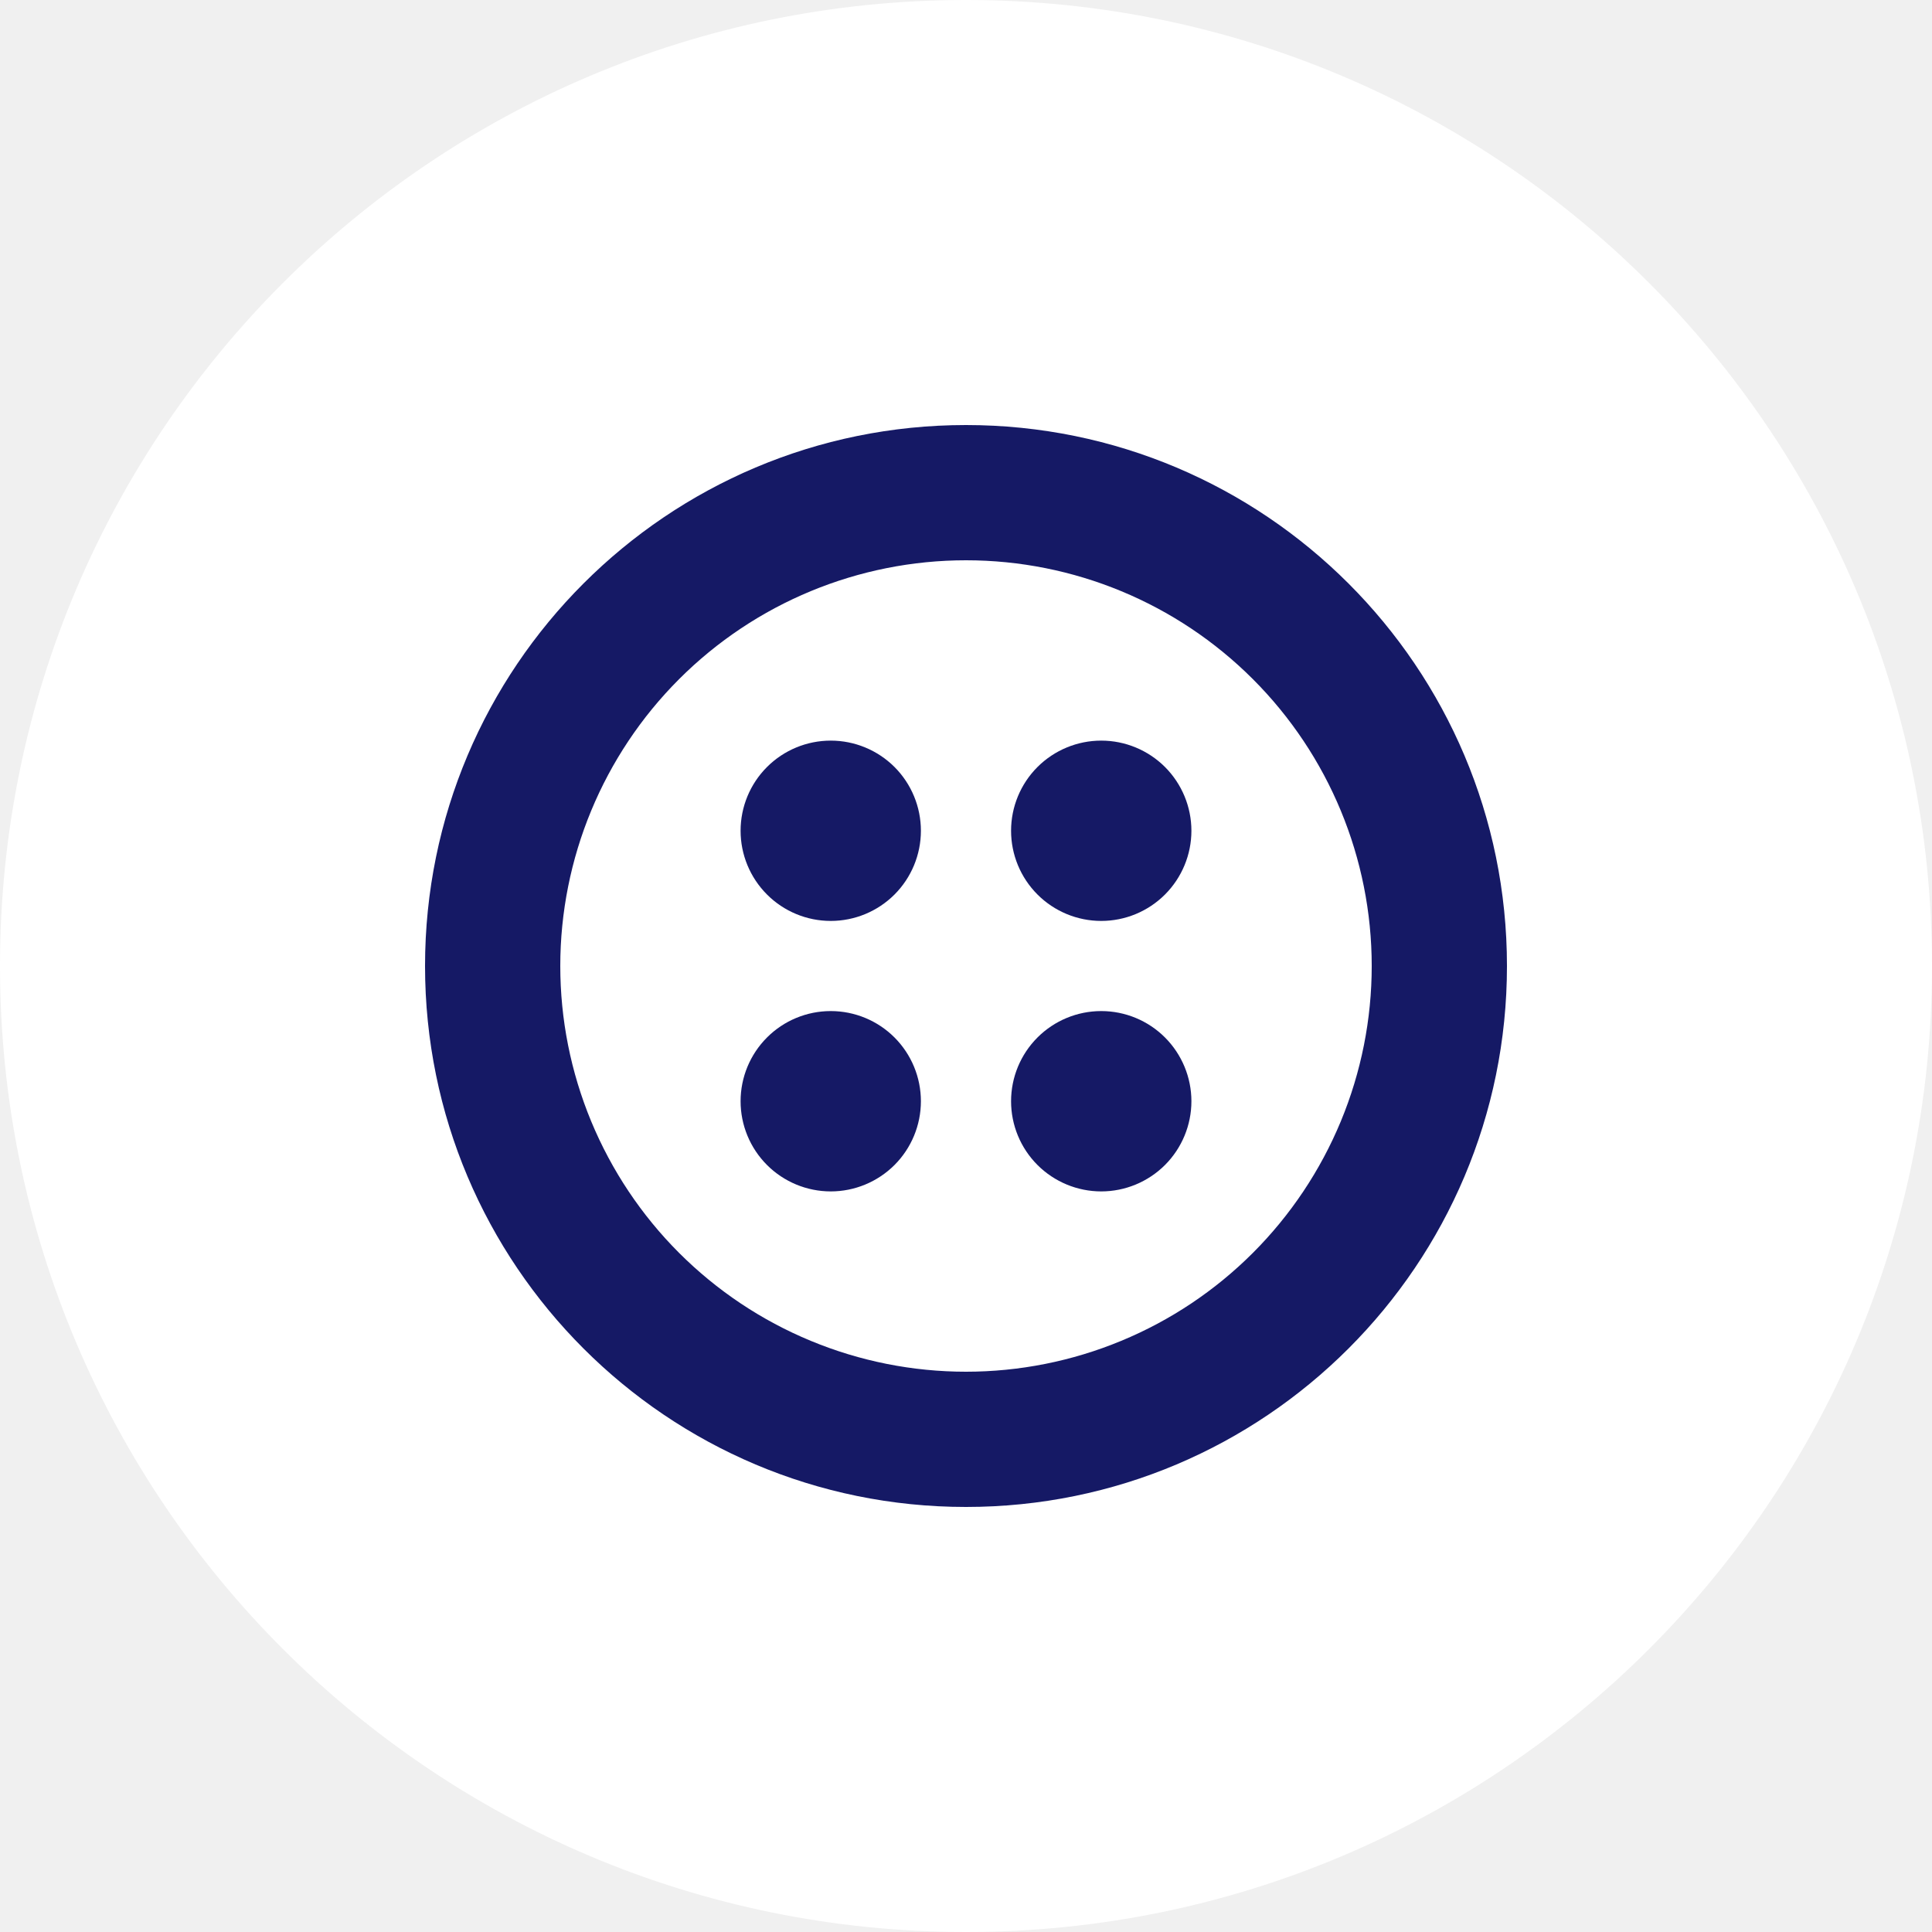
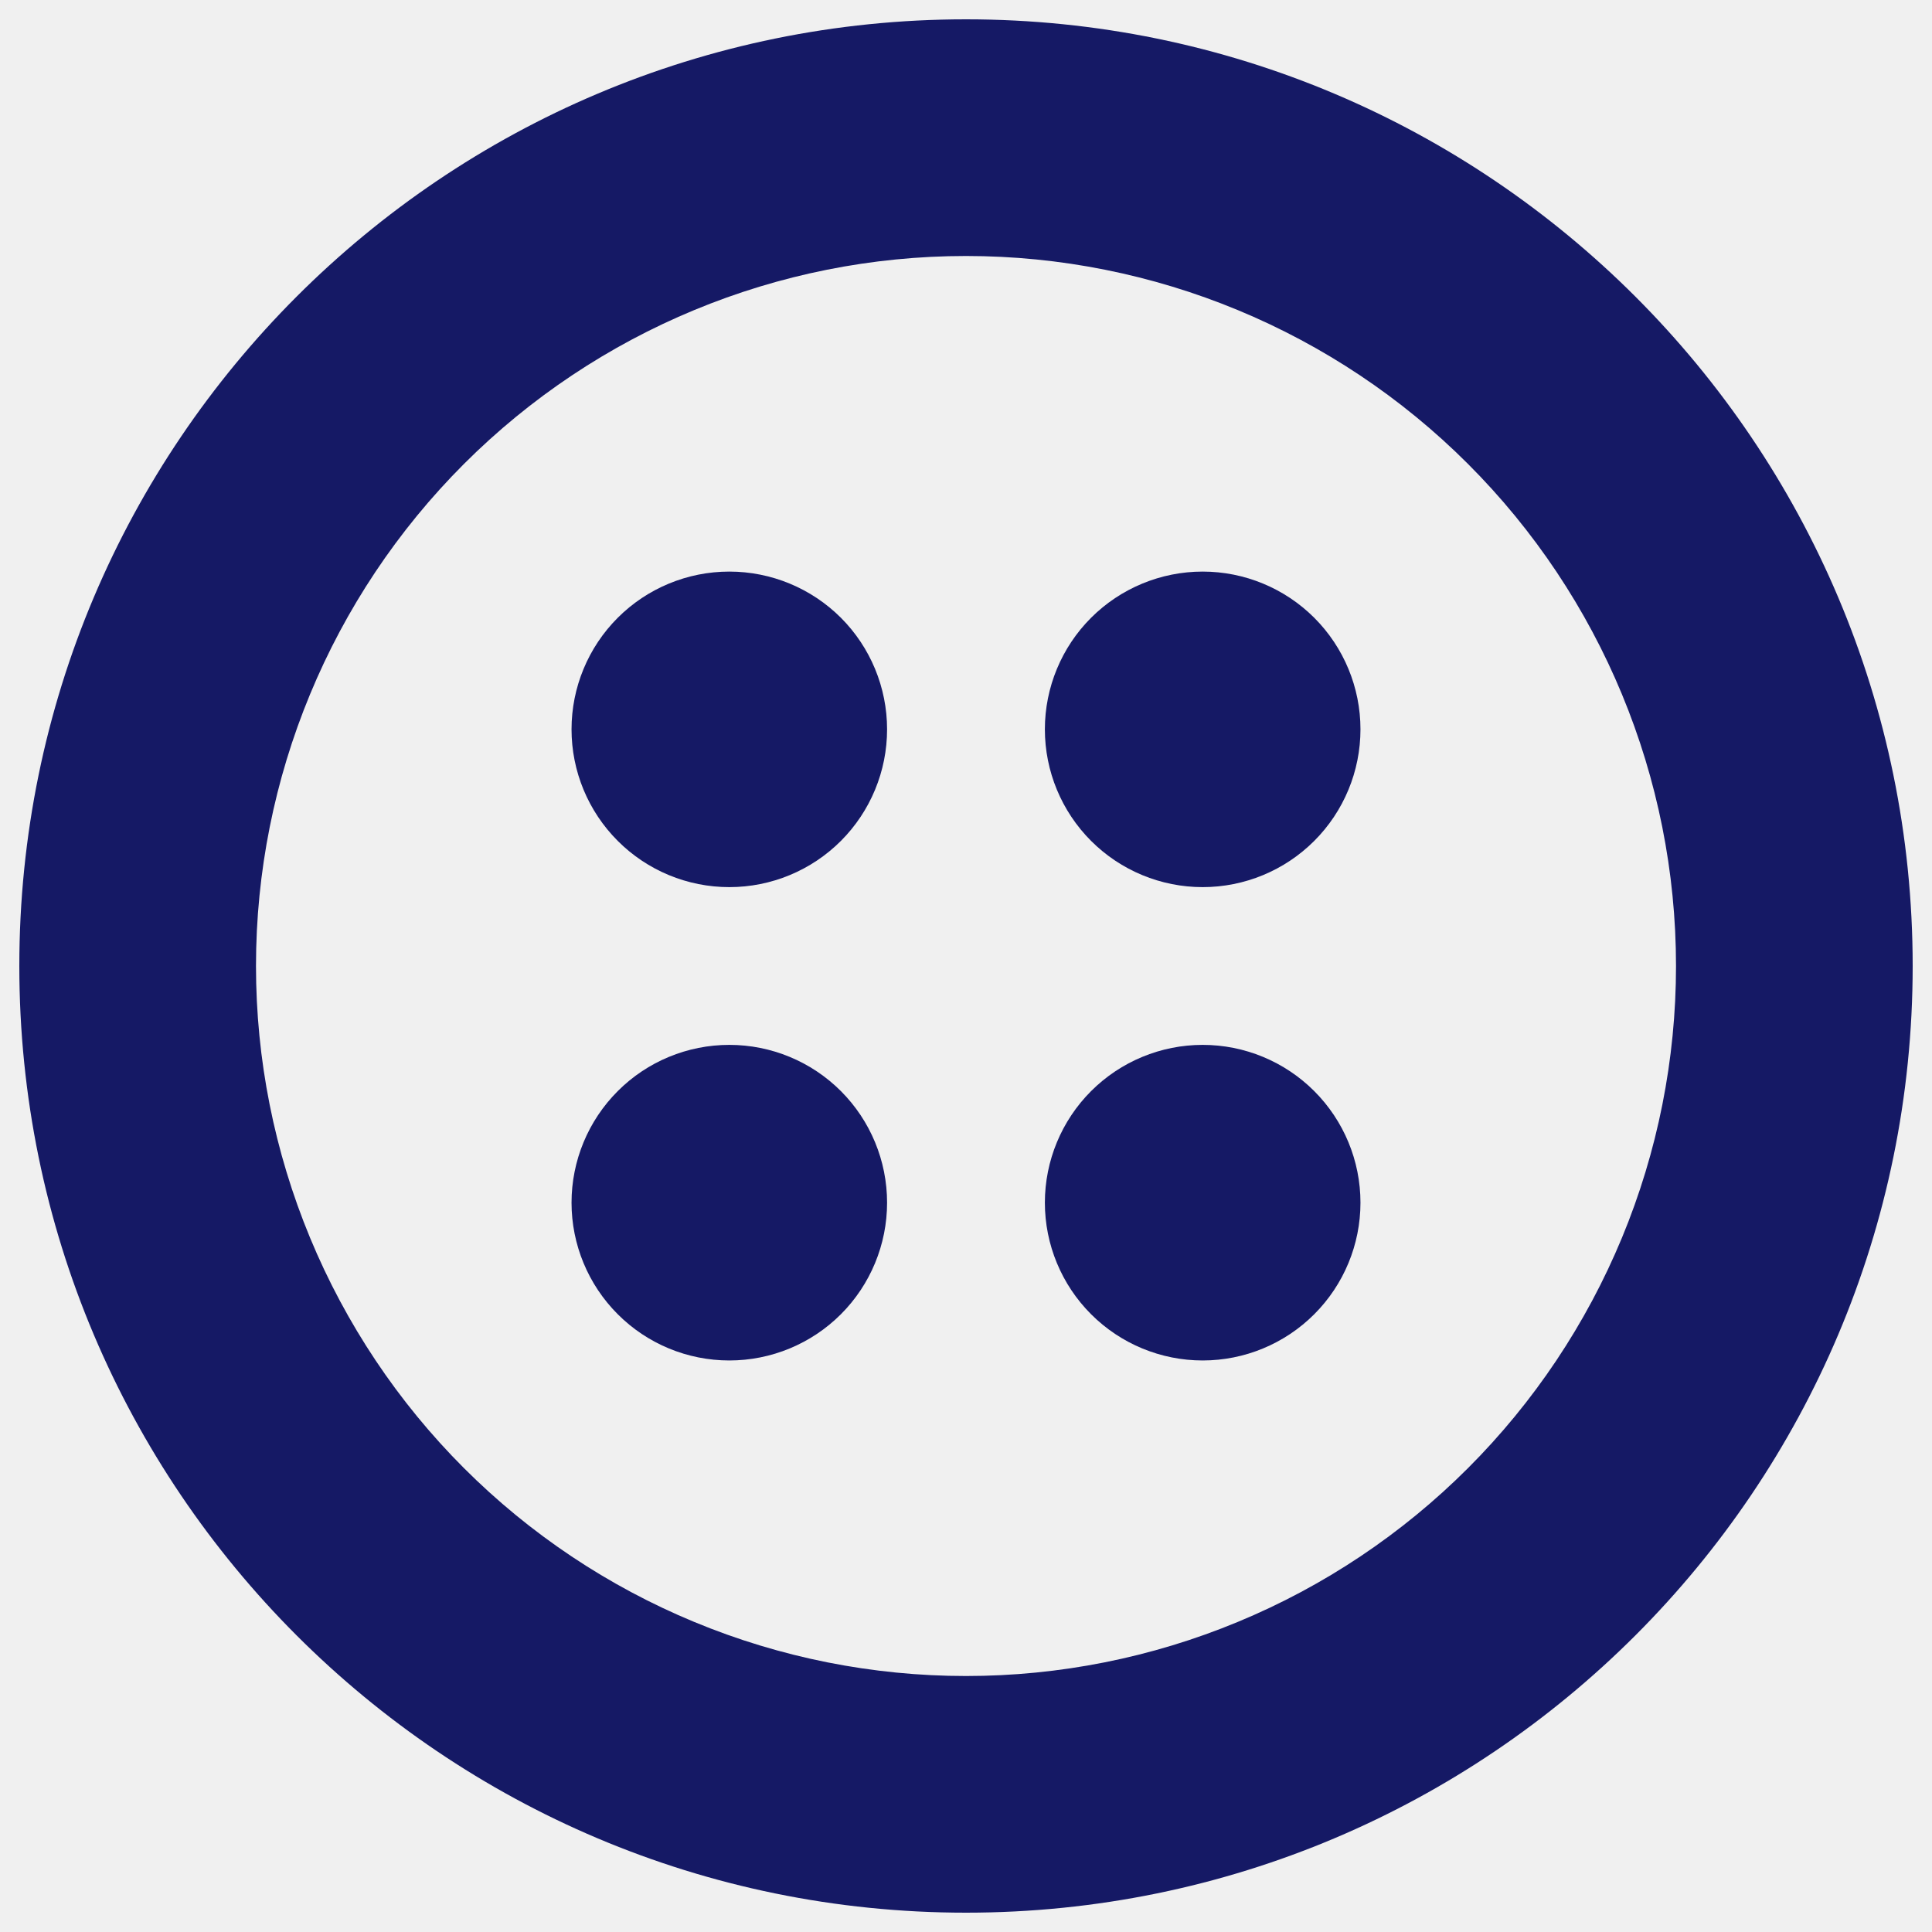
- <svg xmlns="http://www.w3.org/2000/svg" width="70" height="70" viewBox="0 0 70 70" fill="none">
-   <circle cx="35" cy="35" r="35" fill="white" />
-   <path d="M33.366 30.1C33.366 30.966 33.022 31.797 32.41 32.41C31.797 33.023 30.966 33.367 30.1 33.367C29.233 33.367 28.402 33.023 27.79 32.41C27.177 31.797 26.833 30.966 26.833 30.1C26.833 29.234 27.177 28.403 27.79 27.79C28.402 27.178 29.233 26.834 30.1 26.834C30.966 26.834 31.797 27.178 32.41 27.79C33.022 28.403 33.366 29.234 33.366 30.1Z" fill="#151965" />
-   <path d="M43.167 30.1C43.167 30.966 42.822 31.797 42.21 32.41C41.597 33.023 40.766 33.367 39.9 33.367C39.034 33.367 38.203 33.023 37.59 32.41C36.977 31.797 36.633 30.966 36.633 30.1C36.633 29.234 36.977 28.403 37.59 27.79C38.203 27.178 39.034 26.834 39.9 26.834C40.766 26.834 41.597 27.178 42.21 27.79C42.822 28.403 43.167 29.234 43.167 30.1Z" fill="#151965" />
-   <path d="M39.9 43.167C40.766 43.167 41.597 42.822 42.21 42.21C42.822 41.597 43.167 40.766 43.167 39.9C43.167 39.034 42.822 38.203 42.21 37.59C41.597 36.977 40.766 36.633 39.9 36.633C39.034 36.633 38.203 36.977 37.59 37.59C36.977 38.203 36.633 39.034 36.633 39.9C36.633 40.766 36.977 41.597 37.59 42.21C38.203 42.822 39.034 43.167 39.9 43.167Z" fill="#151965" />
-   <path d="M33.366 39.9C33.366 40.766 33.022 41.597 32.41 42.21C31.797 42.822 30.966 43.167 30.1 43.167C29.233 43.167 28.402 42.822 27.79 42.21C27.177 41.597 26.833 40.766 26.833 39.9C26.833 39.034 27.177 38.203 27.79 37.59C28.402 36.977 29.233 36.633 30.1 36.633C30.966 36.633 31.797 36.977 32.41 37.59C33.022 38.203 33.366 39.034 33.366 39.9Z" fill="#151965" />
-   <path fill-rule="evenodd" clip-rule="evenodd" d="M54.6 35C54.6 45.825 45.824 54.6 35 54.6C24.176 54.6 15.4 45.825 15.4 35C15.4 24.176 24.176 15.4 35 15.4C45.824 15.4 54.6 24.176 54.6 35ZM49.7 35C49.7 36.931 49.32 38.842 48.581 40.626C47.842 42.409 46.759 44.03 45.394 45.395C44.029 46.76 42.409 47.843 40.625 48.581C38.842 49.32 36.93 49.7 35 49.7C33.069 49.7 31.158 49.32 29.375 48.581C27.591 47.843 25.971 46.76 24.605 45.395C23.24 44.03 22.158 42.409 21.419 40.626C20.68 38.842 20.3 36.931 20.3 35C20.3 31.102 21.849 27.363 24.605 24.606C27.362 21.849 31.101 20.3 35 20.3C38.899 20.3 42.638 21.849 45.394 24.606C48.151 27.363 49.7 31.102 49.7 35Z" fill="#151965" />
+ <svg xmlns="http://www.w3.org/2000/svg" width="40" height="40" viewBox="0 0 40 40" fill="none">
+   <path d="M18.366 15.1C18.366 15.966 18.022 16.797 17.41 17.41C16.797 18.023 15.966 18.367 15.1 18.367C14.233 18.367 13.402 18.023 12.79 17.41C12.177 16.797 11.833 15.966 11.833 15.1C11.833 14.234 12.177 13.403 12.79 12.79C13.402 12.178 14.233 11.834 15.1 11.834C15.966 11.834 16.797 12.178 17.41 12.79C18.022 13.403 18.366 14.234 18.366 15.1Z" fill="#151965" />
+   <path d="M28.167 15.1C28.167 15.966 27.823 16.797 27.21 17.41C26.597 18.023 25.766 18.367 24.9 18.367C24.034 18.367 23.203 18.023 22.59 17.41C21.977 16.797 21.633 15.966 21.633 15.1C21.633 14.234 21.977 13.403 22.59 12.79C23.203 12.178 24.034 11.834 24.9 11.834C25.766 11.834 26.597 12.178 27.21 12.79C27.823 13.403 28.167 14.234 28.167 15.1Z" fill="#151965" />
+   <path d="M24.9 28.167C25.766 28.167 26.597 27.823 27.21 27.21C27.823 26.597 28.167 25.766 28.167 24.9C28.167 24.034 27.823 23.203 27.21 22.59C26.597 21.977 25.766 21.633 24.9 21.633C24.034 21.633 23.203 21.977 22.59 22.59C21.977 23.203 21.633 24.034 21.633 24.9C21.633 25.766 21.977 26.597 22.59 27.21C23.203 27.823 24.034 28.167 24.9 28.167Z" fill="#151965" />
+   <path d="M18.366 24.9C18.366 25.766 18.022 26.597 17.41 27.21C16.797 27.823 15.966 28.167 15.1 28.167C14.233 28.167 13.402 27.823 12.79 27.21C12.177 26.597 11.833 25.766 11.833 24.9C11.833 24.034 12.177 23.203 12.79 22.59C13.402 21.977 14.233 21.633 15.1 21.633C15.966 21.633 16.797 21.977 17.41 22.59C18.022 23.203 18.366 24.034 18.366 24.9Z" fill="#151965" />
+   <path fill-rule="evenodd" clip-rule="evenodd" d="M39.6 20C39.6 30.825 30.824 39.6 20 39.6C9.176 39.6 0.4 30.825 0.4 20C0.4 9.176 9.176 0.4 20 0.4C30.824 0.4 39.6 9.176 39.6 20ZM34.7 20C34.7 21.931 34.32 23.842 33.581 25.626C32.842 27.409 31.759 29.03 30.394 30.395C29.029 31.76 27.409 32.843 25.625 33.581C23.842 34.32 21.93 34.7 20 34.7C18.07 34.7 16.158 34.32 14.374 33.581C12.591 32.843 10.97 31.76 9.605 30.395C8.24 29.03 7.158 27.409 6.419 25.626C5.68 23.842 5.3 21.931 5.3 20C5.3 16.102 6.849 12.363 9.605 9.606C12.362 6.849 16.101 5.3 20 5.3C23.899 5.3 27.638 6.849 30.394 9.606C33.151 12.363 34.7 16.102 34.7 20Z" fill="#151965" />
</svg>
